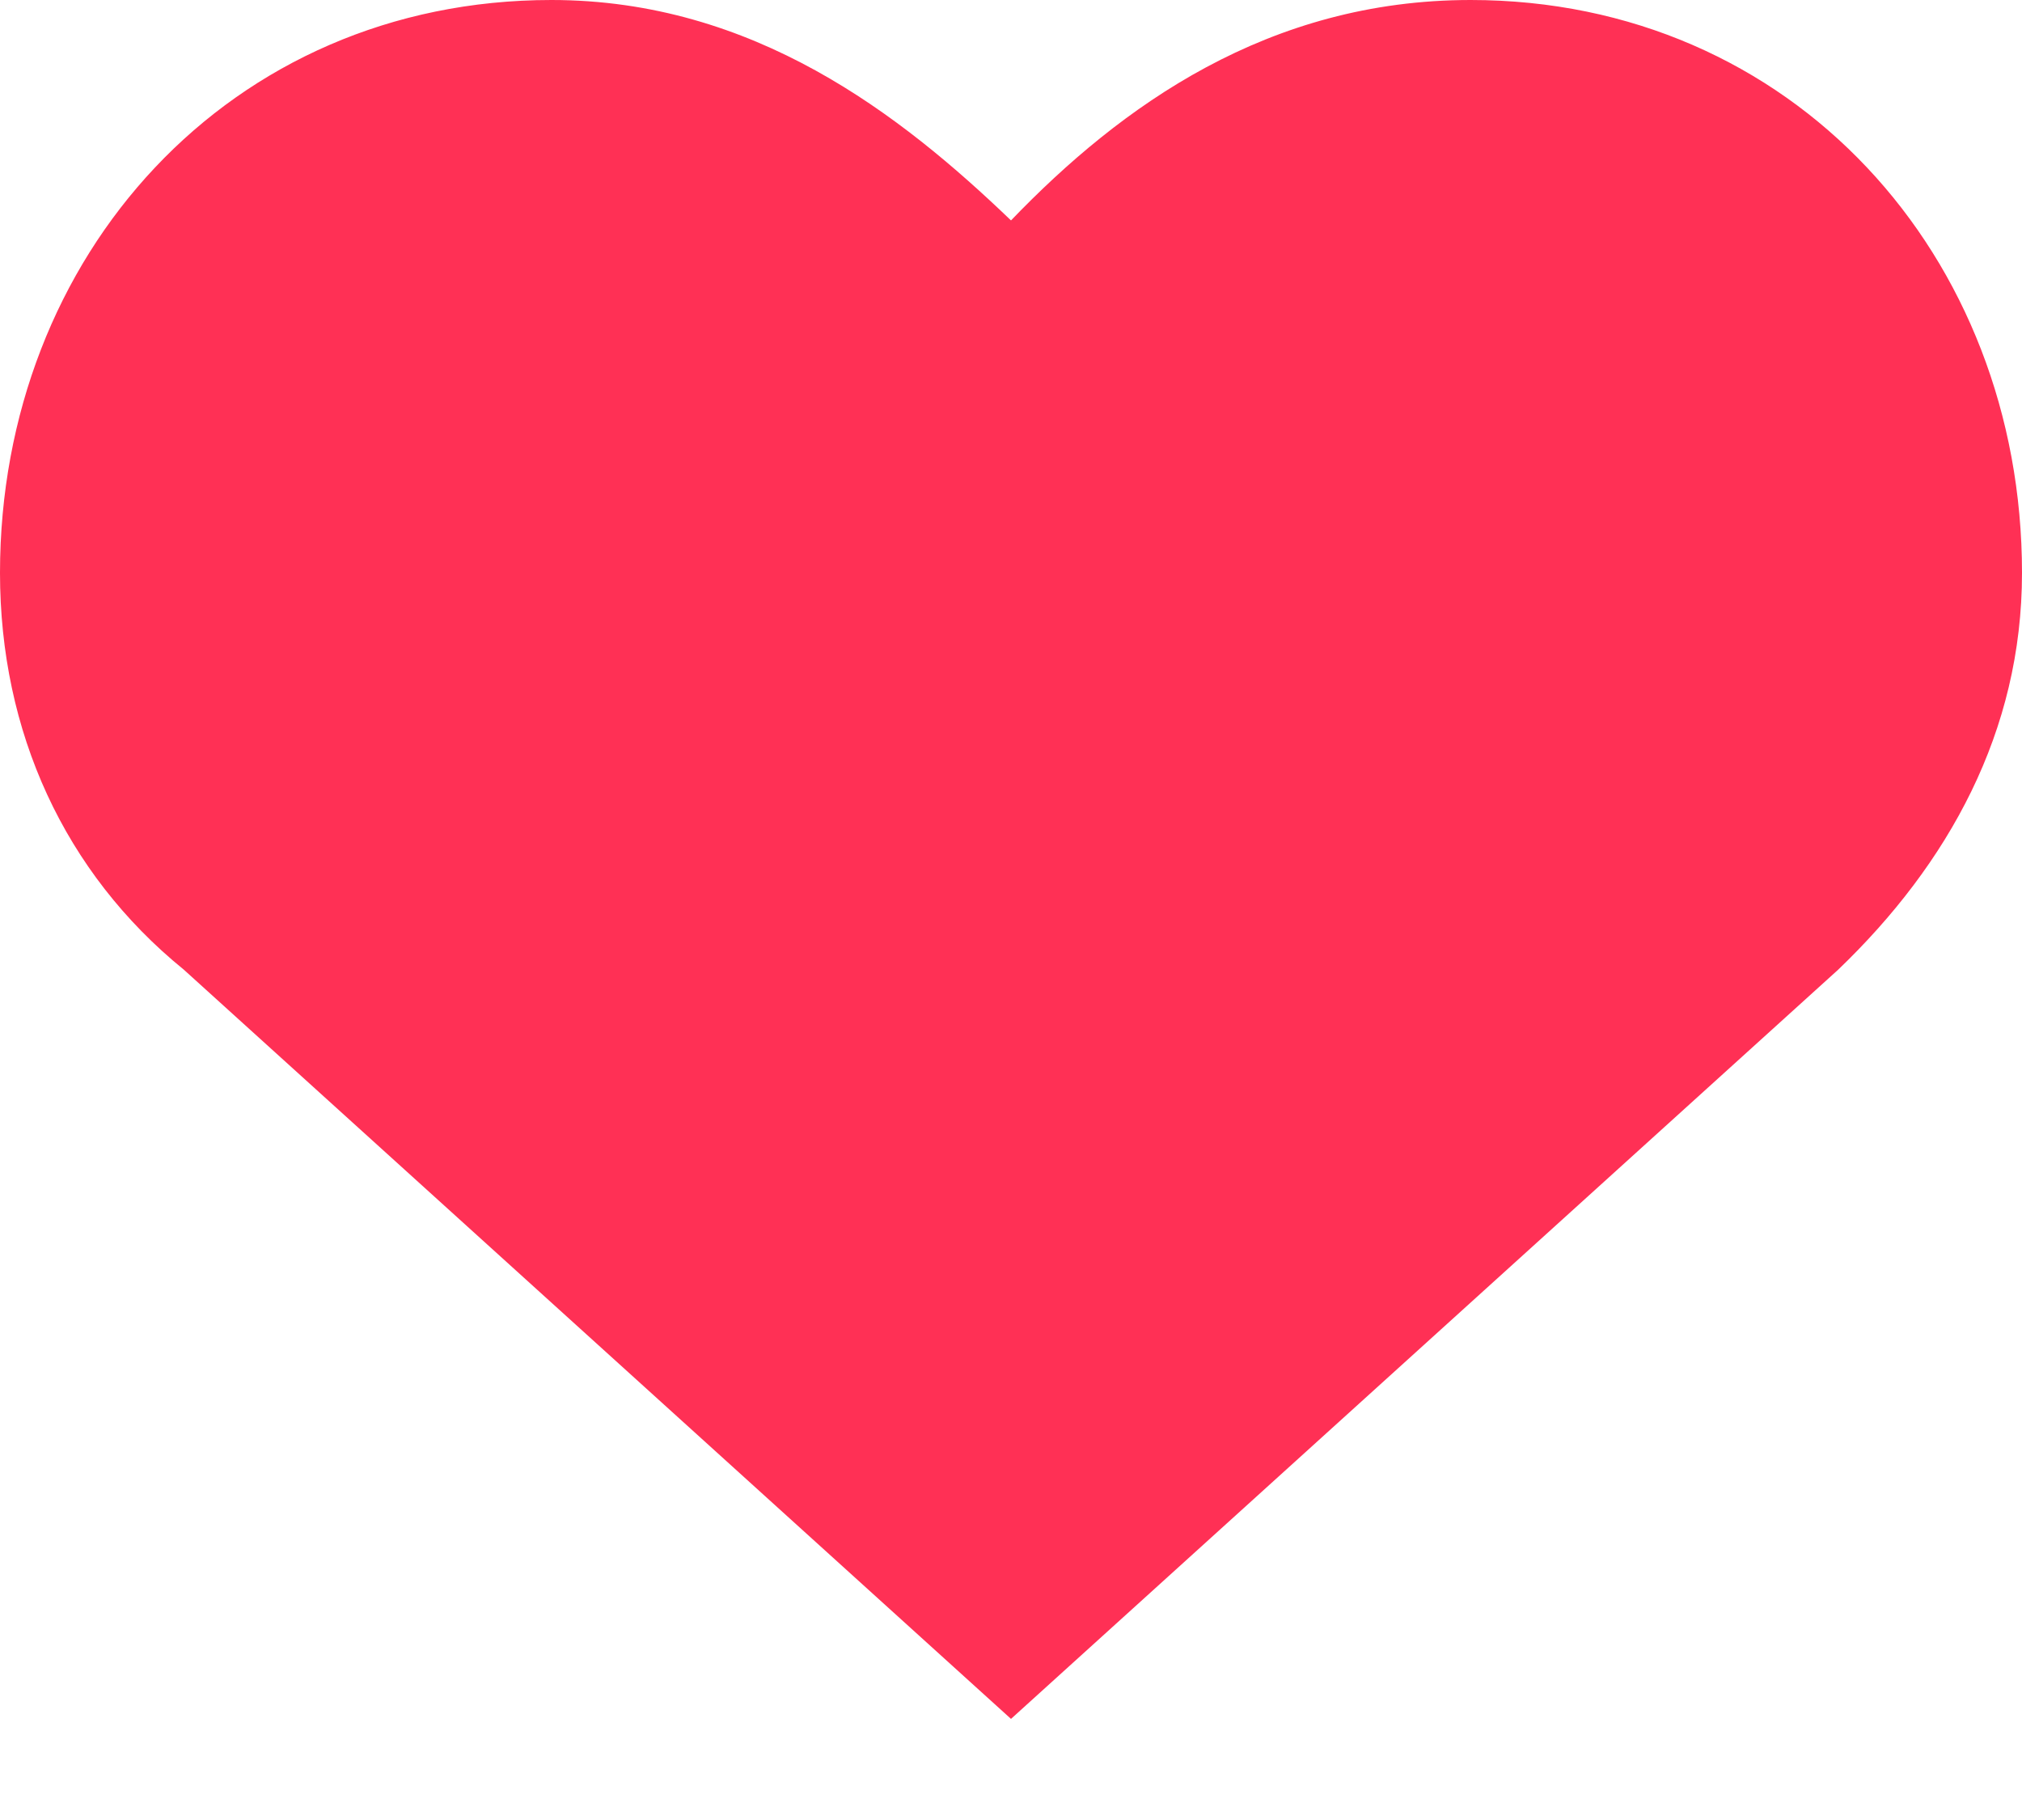
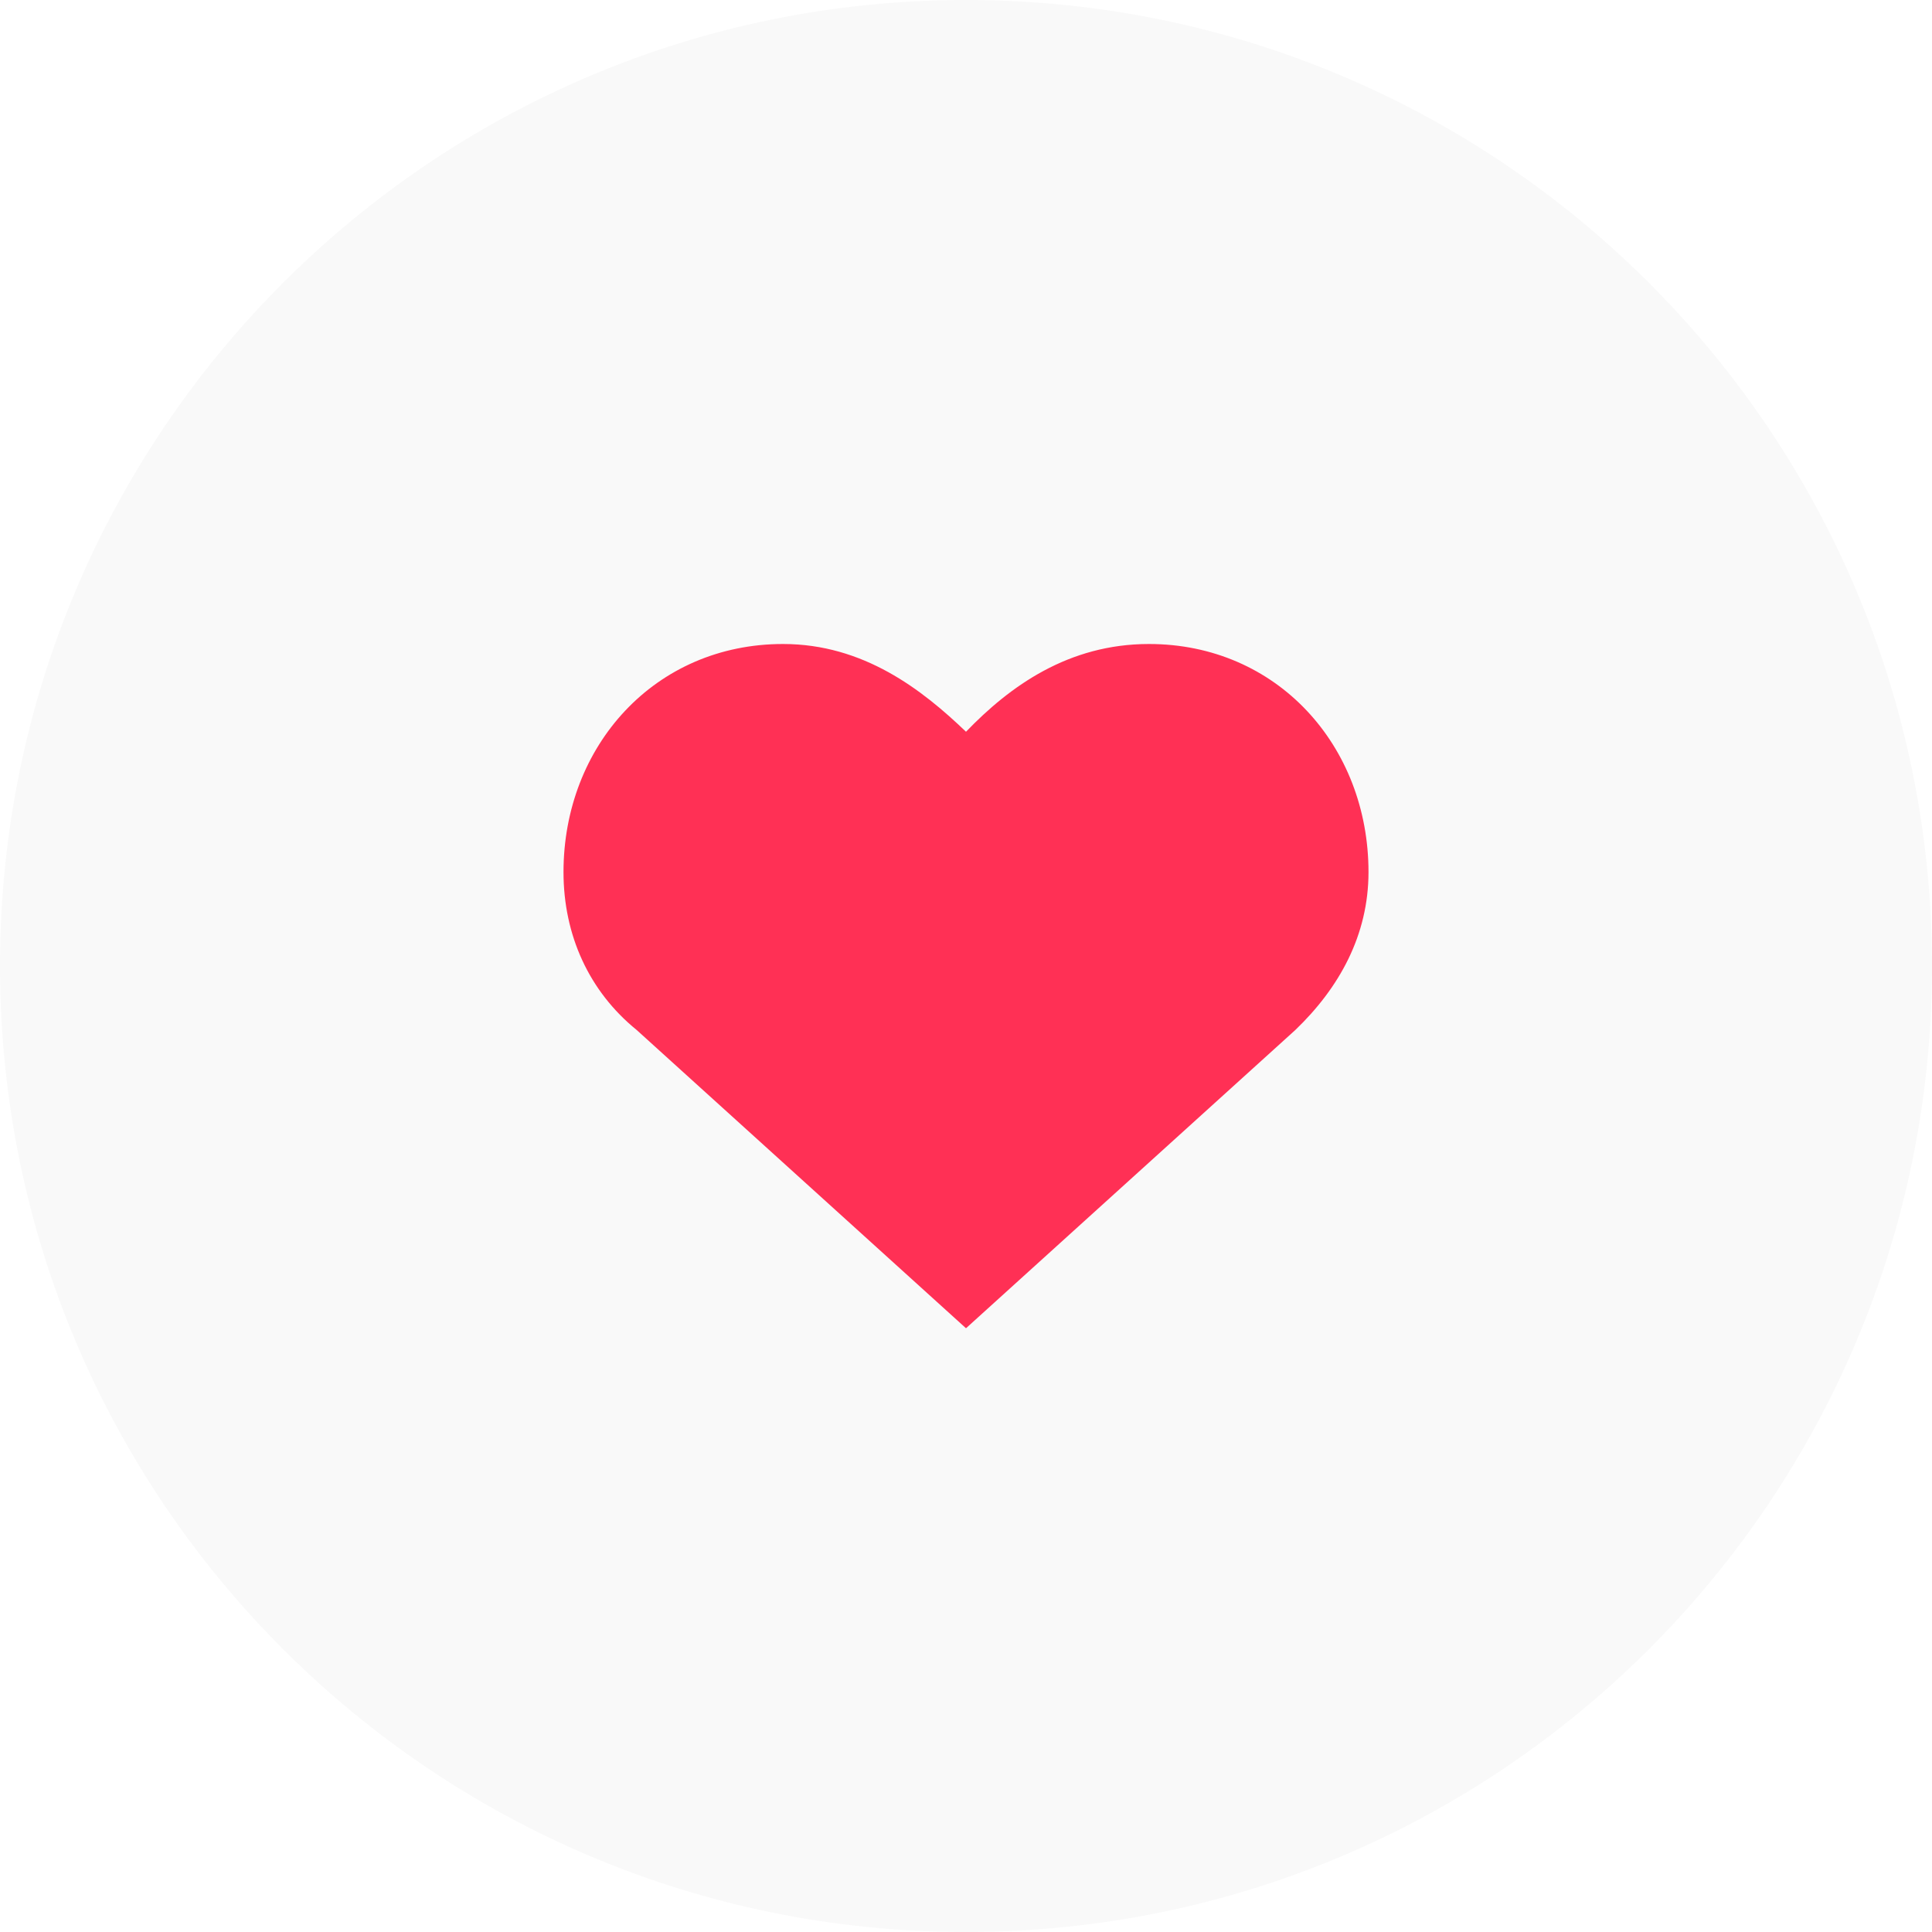
- <svg xmlns="http://www.w3.org/2000/svg" width="10" height="9" viewBox="0 0 10 9" fill="none">
-   <path d="M7.273 0C6.273 0 5.545 0.523 5 1.09C4.455 0.567 3.727 0 2.727 0C1.136 0 0 1.264 0 2.833C0 3.618 0.318 4.315 0.909 4.795L5 8.5L9.091 4.795C9.636 4.272 10 3.618 10 2.833C10 1.264 8.864 0 7.273 0Z" fill="#FF3055" />
+ <svg xmlns="http://www.w3.org/2000/svg" width="24" height="24" viewBox="0 0 24 24" fill="none">
+   <rect width="24" height="24" rx="12" fill="#F9F9F9" />
+   <path d="M14.273 8C13.273 8 12.546 8.523 12 9.09C11.454 8.567 10.727 8 9.727 8C8.136 8 7 9.264 7 10.833C7 11.618 7.318 12.315 7.909 12.795L12 16.5L16.091 12.795C16.636 12.272 17 11.618 17 10.833C17 9.264 15.864 8 14.273 8Z" fill="#FF3055" />
</svg>
